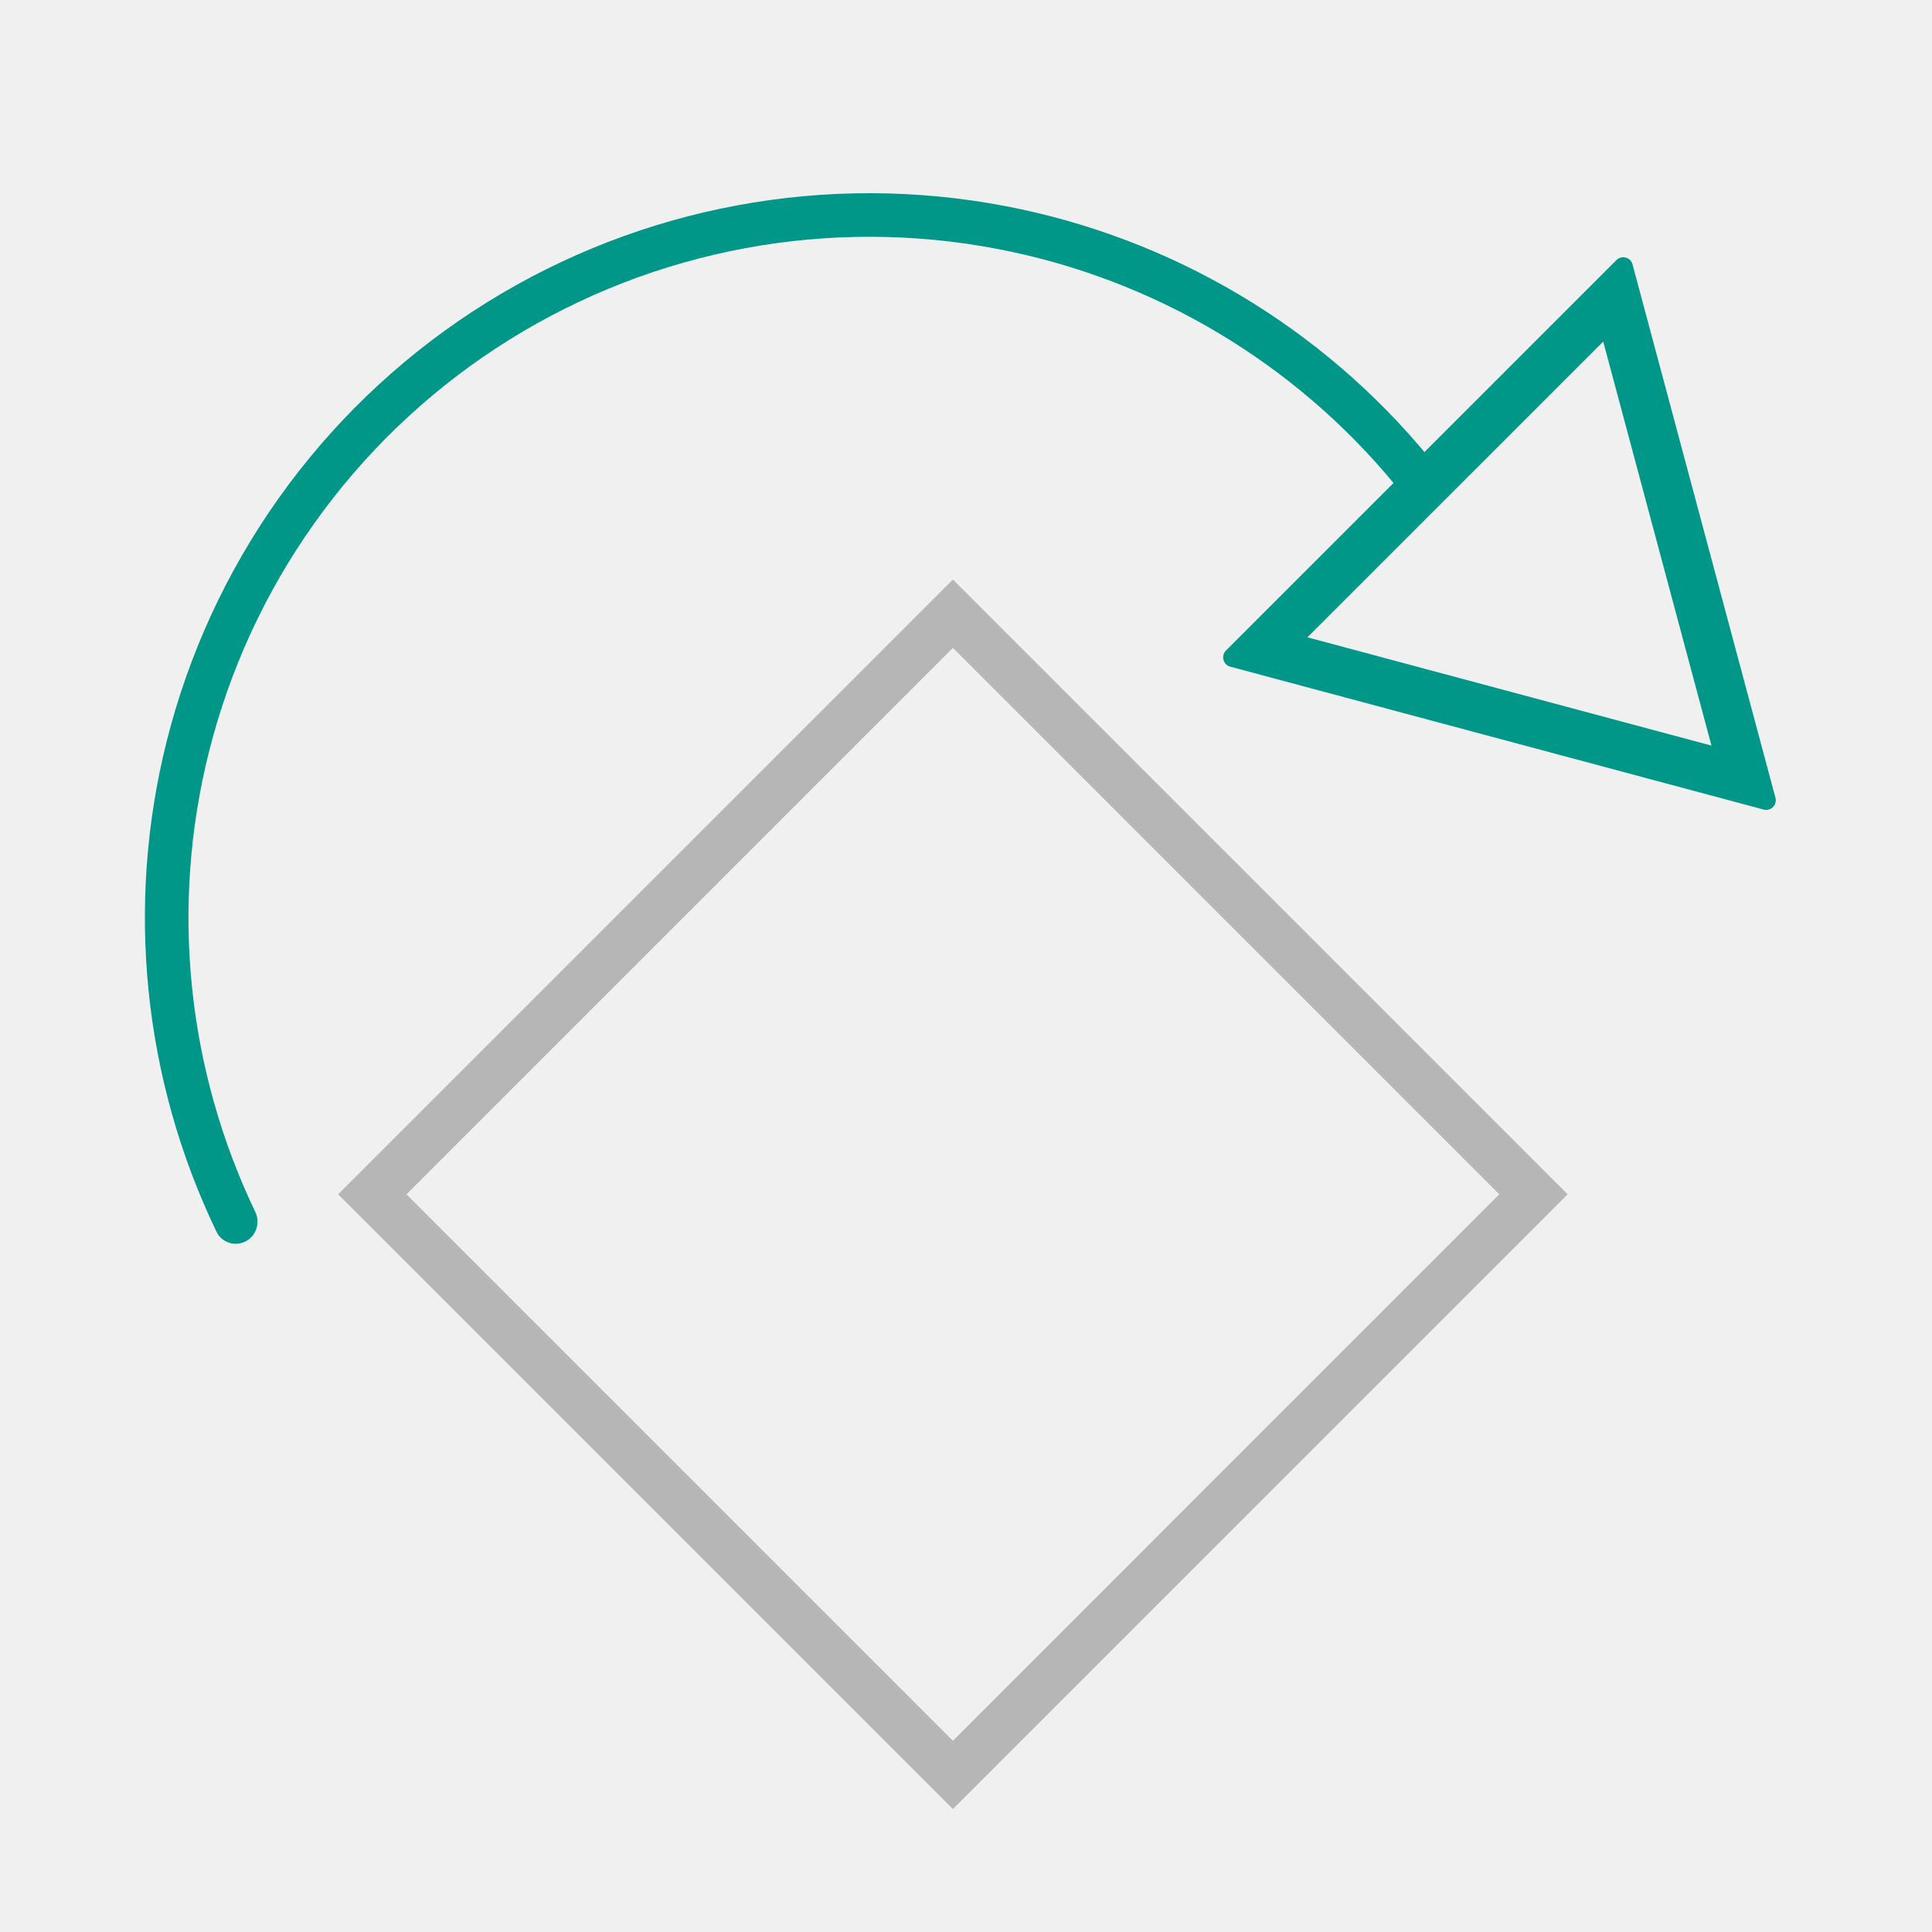
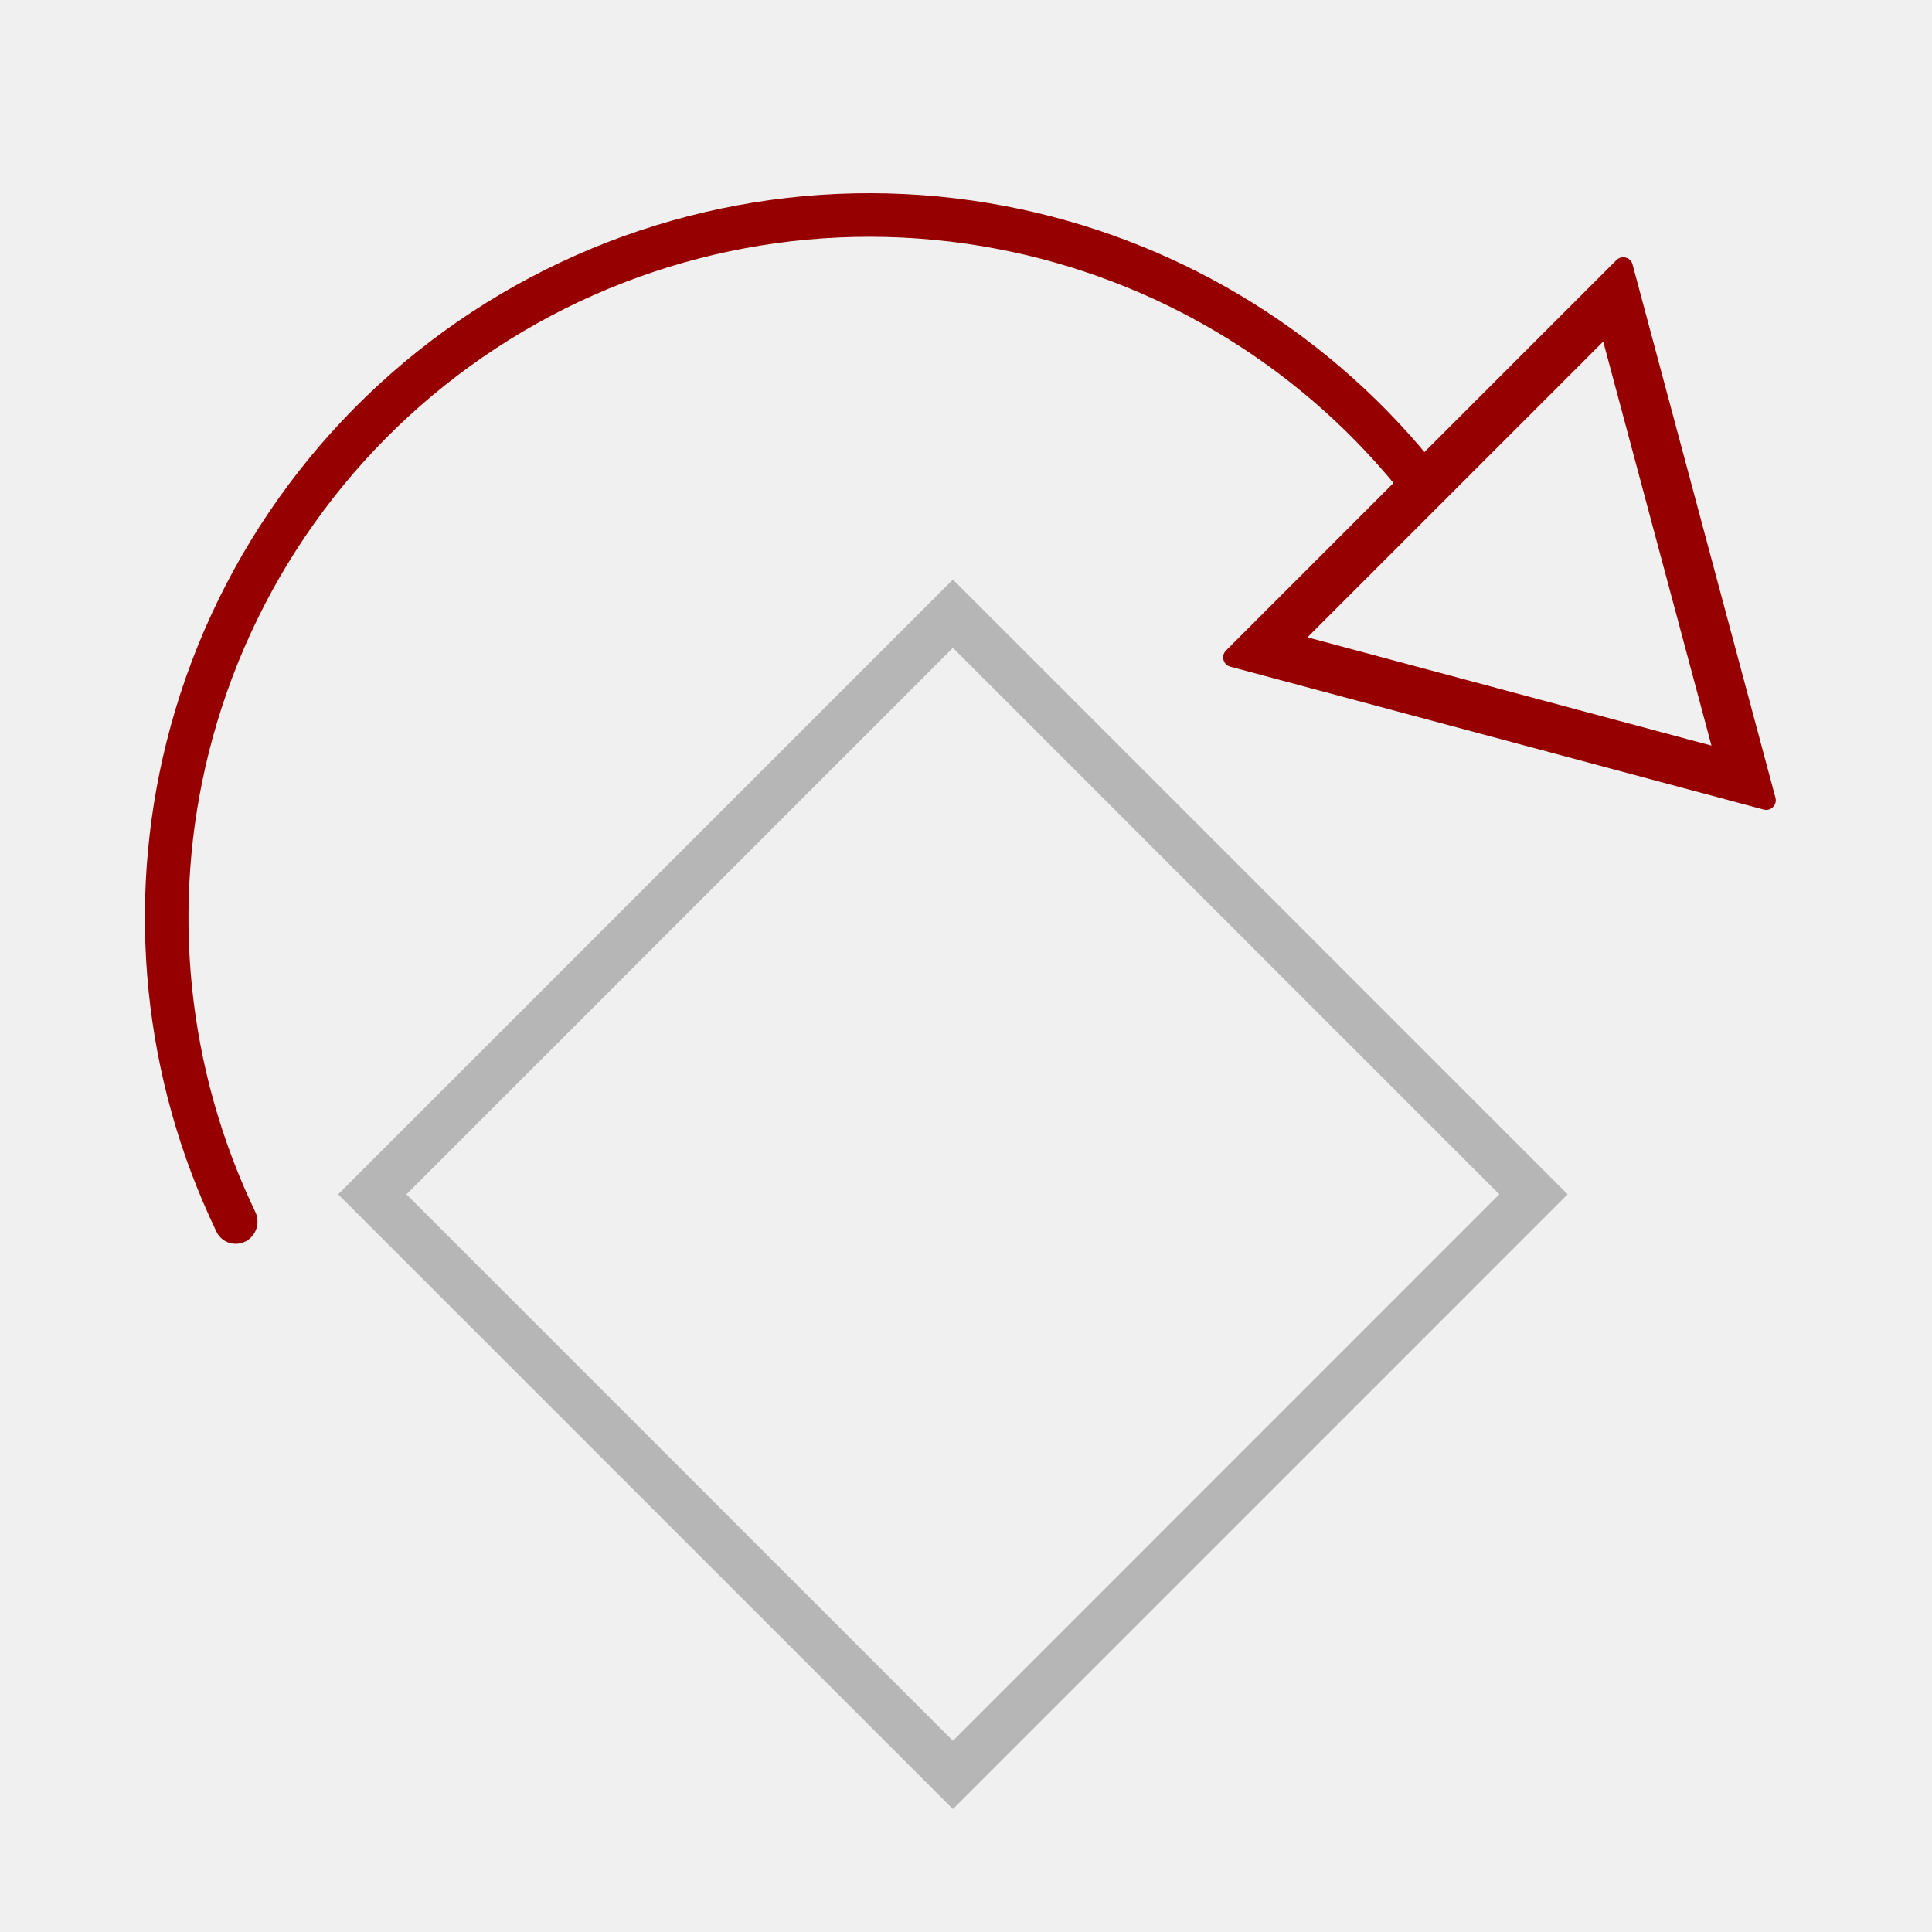
<svg xmlns="http://www.w3.org/2000/svg" width="40" height="40" viewBox="0 0 40 40" fill="none">
  <g clip-path="url(#clip0_8432_56489)">
    <path fill-rule="evenodd" clip-rule="evenodd" d="M31.042 24.727L19.729 13.413L8.415 24.727L19.729 36.041L31.042 24.727ZM19.729 11.999L7.001 24.727L19.729 37.455L32.456 24.727L19.729 11.999Z" fill="#B6B6B6" />
-     <path fill-rule="evenodd" clip-rule="evenodd" d="M5.163 24.829C3.804 21.837 3.531 18.455 4.404 15.271C5.343 11.848 7.538 8.906 10.55 7.031C13.563 5.156 17.172 4.486 20.657 5.155C23.9 5.777 26.813 7.516 28.898 10.056C28.959 10.13 29.019 10.205 29.078 10.28C29.084 10.287 29.089 10.294 29.095 10.301C29.253 10.479 29.521 10.514 29.714 10.371C29.915 10.224 29.958 9.941 29.805 9.745C29.799 9.738 29.793 9.73 29.787 9.722C29.723 9.641 29.658 9.56 29.592 9.48C27.374 6.779 24.276 4.931 20.827 4.269C17.119 3.557 13.279 4.27 10.074 6.265C6.868 8.26 4.533 11.391 3.534 15.032C2.605 18.418 2.896 22.015 4.34 25.197C4.383 25.291 4.427 25.386 4.471 25.479C4.476 25.488 4.48 25.496 4.484 25.505C4.592 25.729 4.865 25.815 5.086 25.701C5.299 25.59 5.386 25.334 5.296 25.114C5.292 25.106 5.289 25.098 5.285 25.09C5.243 25.003 5.203 24.916 5.163 24.829Z" fill="#009688" />
-     <path fill-rule="evenodd" clip-rule="evenodd" d="M33.8 5.474C33.761 5.326 33.575 5.276 33.466 5.385L25.383 13.468C25.274 13.577 25.323 13.763 25.472 13.803L36.514 16.761C36.663 16.801 36.799 16.665 36.759 16.517L33.8 5.474ZM35.434 15.437L33.193 7.072L27.069 13.195L35.434 15.437Z" fill="#009688" />
+     <path fill-rule="evenodd" clip-rule="evenodd" d="M5.163 24.829C3.804 21.837 3.531 18.455 4.404 15.271C5.343 11.848 7.538 8.906 10.55 7.031C13.563 5.156 17.172 4.486 20.657 5.155C23.9 5.777 26.813 7.516 28.898 10.056C28.959 10.13 29.019 10.205 29.078 10.28C29.084 10.287 29.089 10.294 29.095 10.301C29.253 10.479 29.521 10.514 29.714 10.371C29.915 10.224 29.958 9.941 29.805 9.745C29.799 9.738 29.793 9.73 29.787 9.722C29.723 9.641 29.658 9.56 29.592 9.48C27.374 6.779 24.276 4.931 20.827 4.269C17.119 3.557 13.279 4.27 10.074 6.265C6.868 8.26 4.533 11.391 3.534 15.032C2.605 18.418 2.896 22.015 4.34 25.197C4.383 25.291 4.427 25.386 4.471 25.479C4.476 25.488 4.48 25.496 4.484 25.505C4.592 25.729 4.865 25.815 5.086 25.701C5.299 25.59 5.386 25.334 5.296 25.114C5.292 25.106 5.289 25.098 5.285 25.09C5.243 25.003 5.203 24.916 5.163 24.829Z" fill="#960000" />
+     <path fill-rule="evenodd" clip-rule="evenodd" d="M33.8 5.474C33.761 5.326 33.575 5.276 33.466 5.385L25.383 13.468C25.274 13.577 25.323 13.763 25.472 13.803L36.514 16.761C36.663 16.801 36.799 16.665 36.759 16.517L33.8 5.474ZM35.434 15.437L33.193 7.072L27.069 13.195L35.434 15.437Z" fill="#960000" />
  </g>
  <defs>
    <clipPath id="clip0_8432_56489">
      <rect width="40" height="40" fill="white" />
    </clipPath>
  </defs>
</svg>
